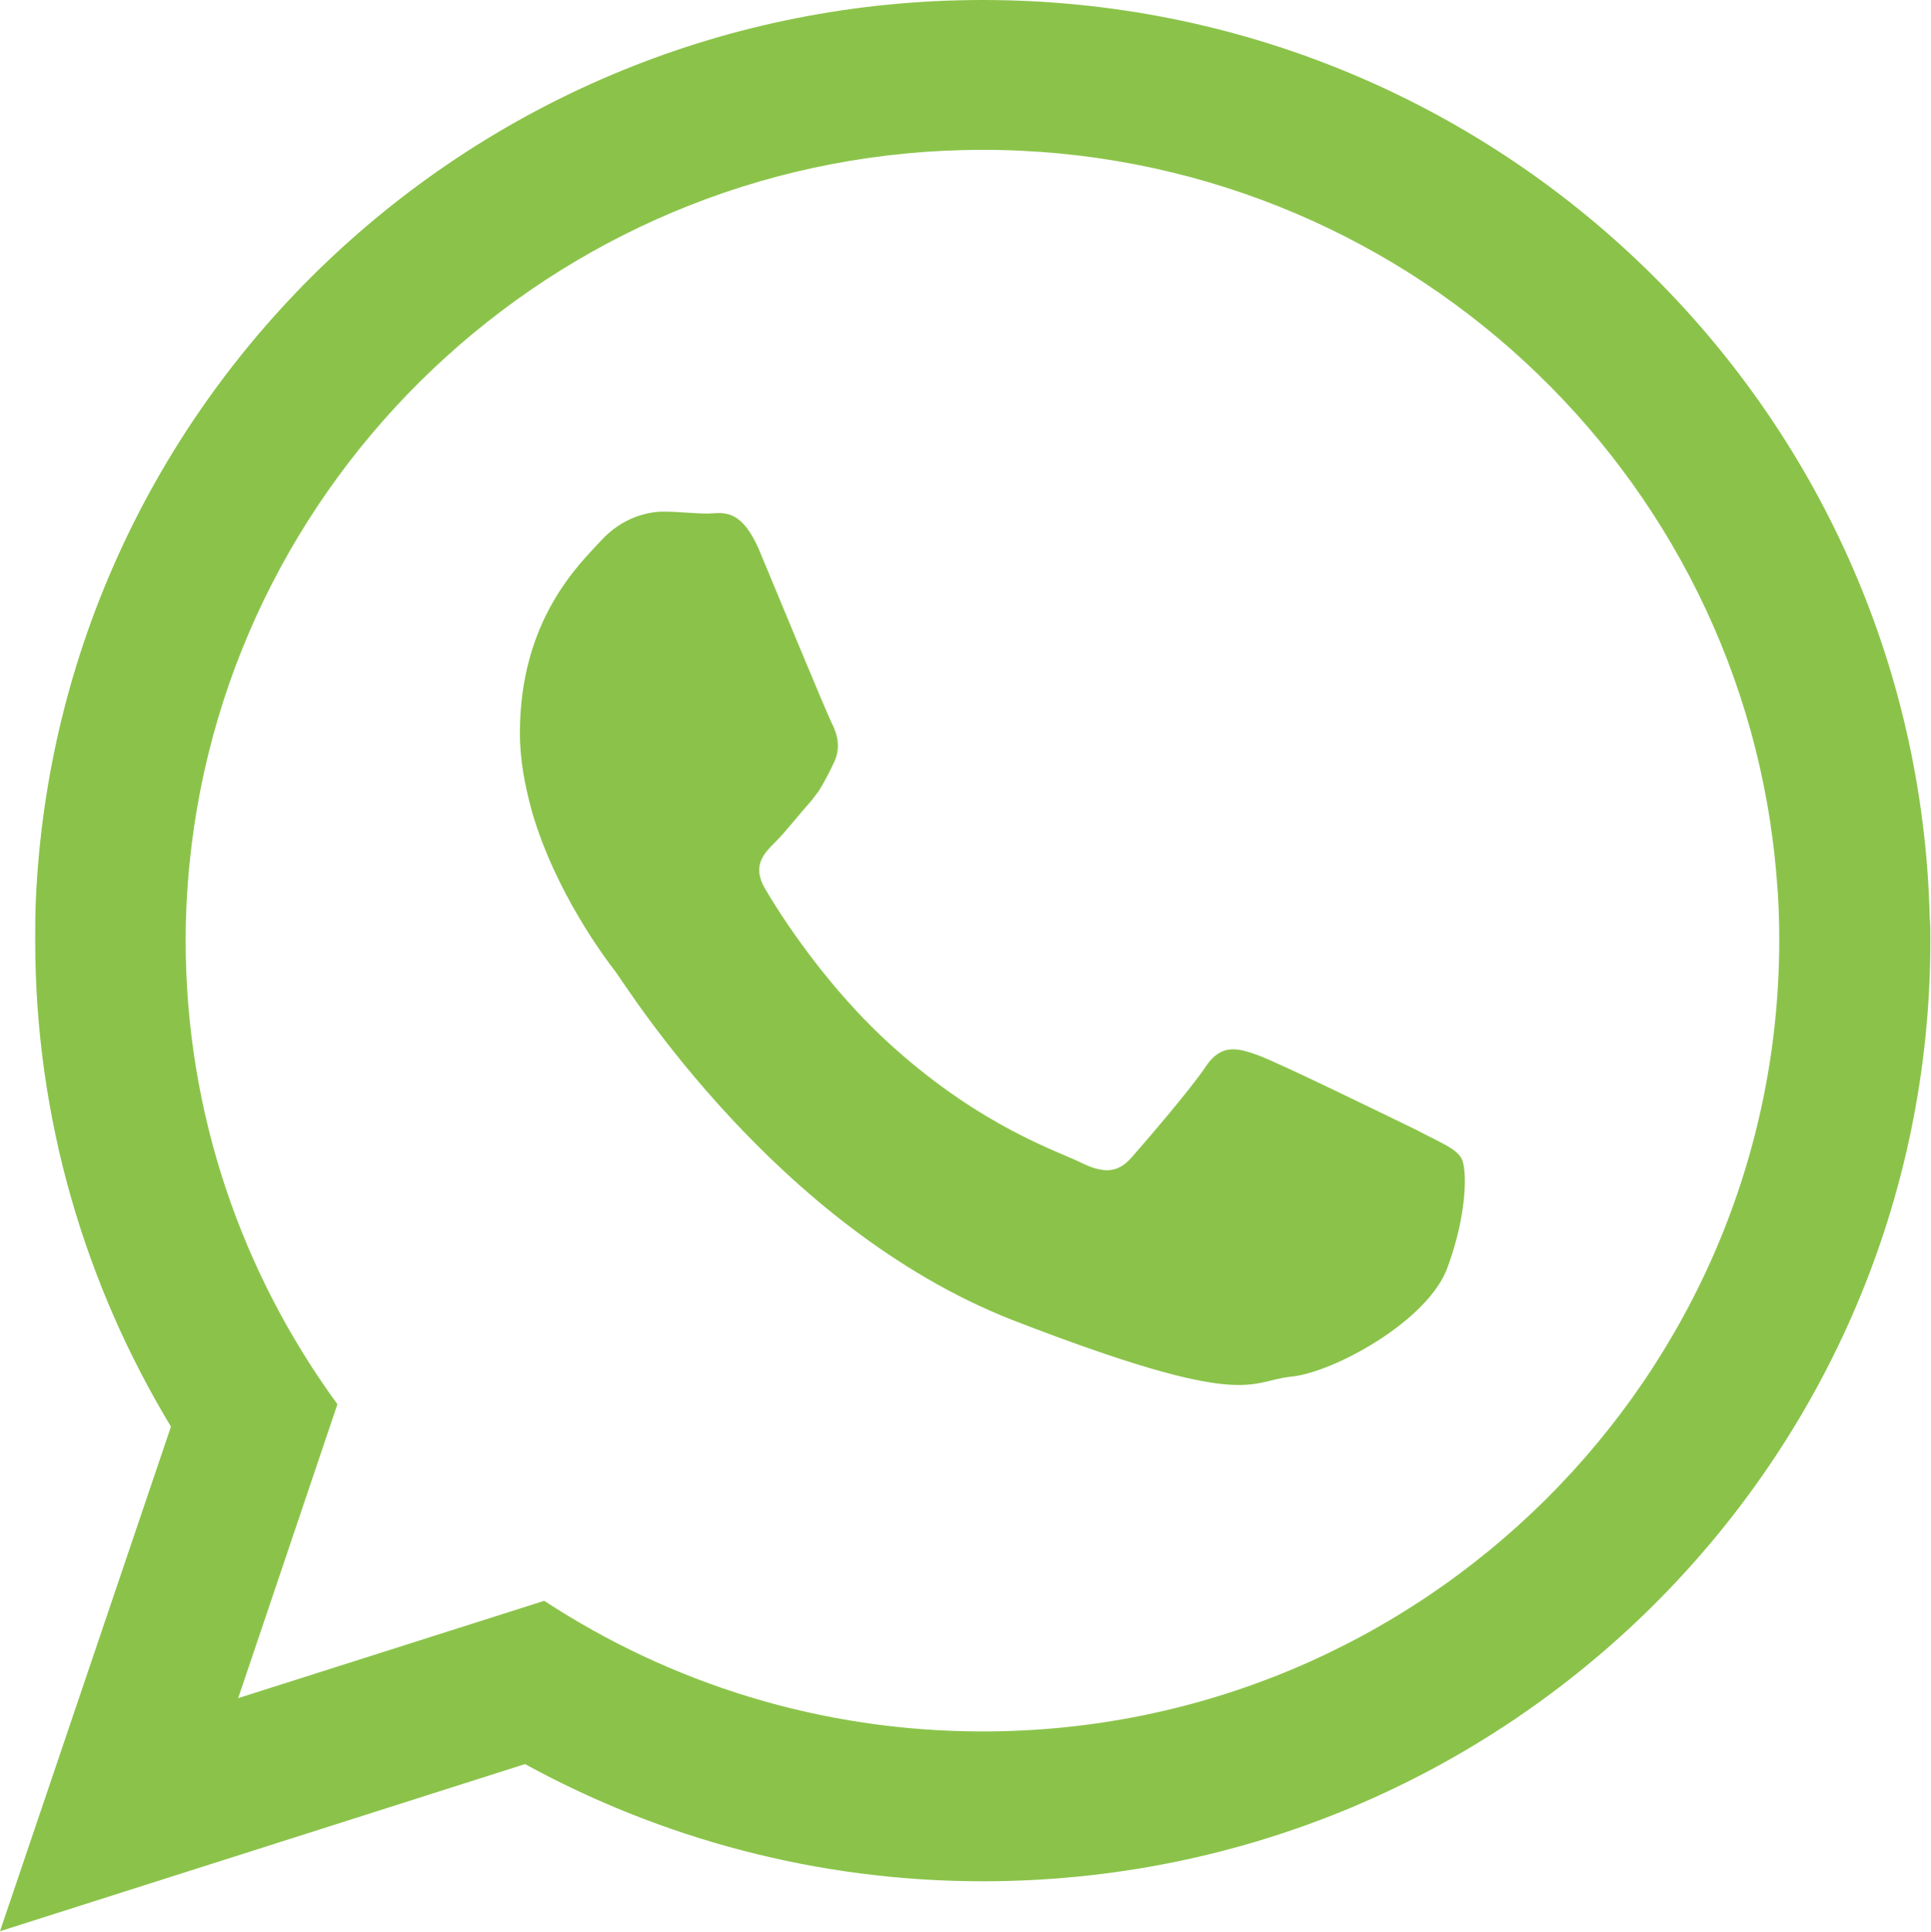
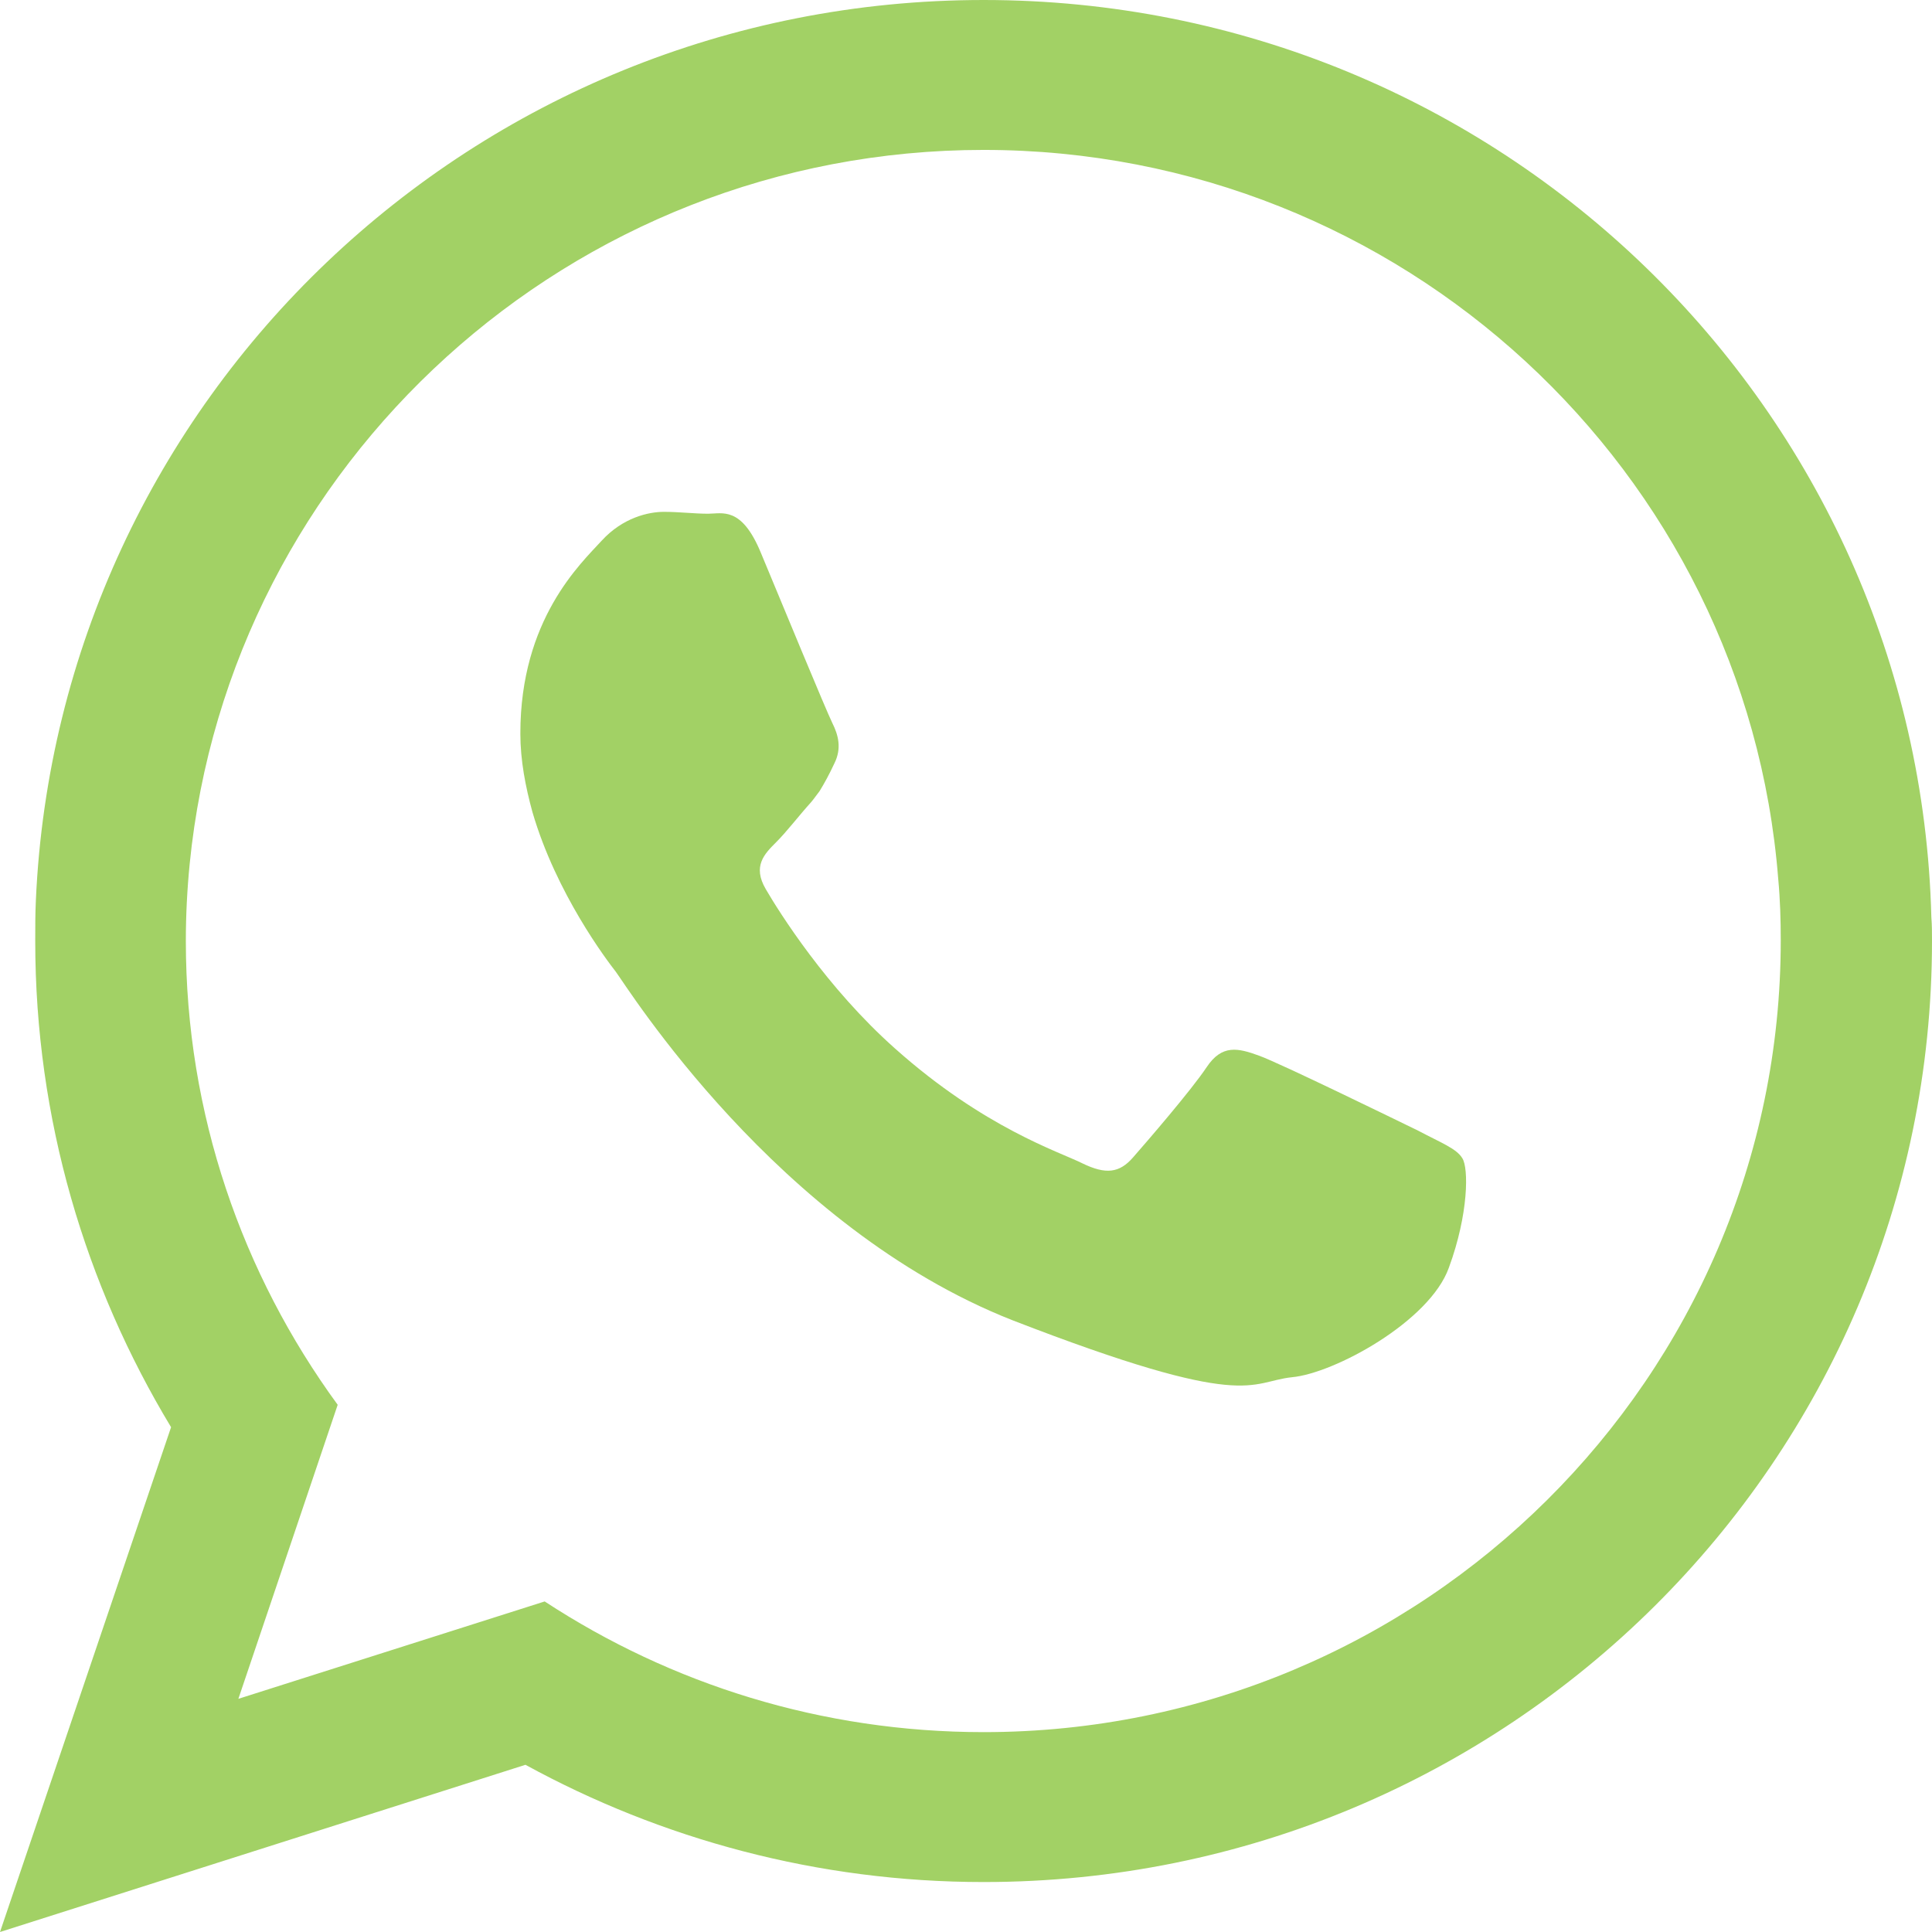
- <svg xmlns="http://www.w3.org/2000/svg" version="1.1" id="Layer_1" x="0px" y="0px" viewBox="0 0 301.5 301.6" style="enable-background:new 0 0 301.5 301.6;" xml:space="preserve">
-   <style type="text/css">
- 	.st0{fill-rule:evenodd;clip-rule:evenodd;fill:#8BC34A;}
- </style>
-   <g id="XMLID_1786_">
-     <path id="XMLID_1788_" class="st0" d="M301.4,143.2C299.4,63.7,234,0,153.5,0C73.9,0,9.1,62.3,5.6,140.5c-0.1,2.1-0.1,4.3-0.1,6.4   c0,27.8,7.8,53.7,21.2,75.9L0,301.6l82-26.1c21.2,11.6,45.6,18.3,71.5,18.3c81.8,0,148-65.8,148-146.9   C301.5,145.6,301.5,144.4,301.4,143.2z M153.5,270.4c-25.3,0-48.8-7.5-68.5-20.4l-47.8,15.2l15.5-45.9   C37.8,198.9,29,173.9,29,146.9c0-4,0.2-8,0.6-12C35.8,72.4,89,23.4,153.5,23.4c65.3,0,119,50.2,124,113.8c0.3,3.2,0.4,6.4,0.4,9.6   C277.9,215,222.1,270.4,153.5,270.4z" />
-     <path id="XMLID_1787_" class="st0" d="M221.3,176.5c-3.7-1.8-21.5-10.5-24.8-11.7s-5.8-1.8-8.2,1.8s-9.4,11.7-11.5,14.1   c-2.1,2.4-4.2,2.7-7.9,0.9c-3.6-1.8-15.3-5.5-29.2-17.9c-10.7-9.5-18.1-21.3-20.2-24.9c-2.1-3.6-0.2-5.5,1.6-7.3   c1.7-1.7,3.6-4.2,5.5-6.3c0.5-0.6,0.9-1.2,1.3-1.7c0.8-1.3,1.5-2.6,2.3-4.3c1.2-2.4,0.6-4.5-0.3-6.3c-0.9-1.8-8.2-19.5-11.2-26.7   s-6-6-8.2-6c-2.1,0-4.5-0.3-6.9-0.3s-6.4,0.9-9.7,4.5c-3.3,3.6-12.7,12.3-12.7,30.1c0,4.2,0.8,8.3,1.9,12.3   c3.7,12.7,11.6,23.1,13,24.9c1.8,2.4,25.1,39.9,61.9,54.4c36.9,14.3,36.9,9.6,43.6,8.9c6.6-0.6,21.5-8.7,24.5-17.1   c3.1-8.4,3.1-15.6,2.1-17.1C227.3,179.3,224.9,178.4,221.3,176.5z" />
+ <svg xmlns="http://www.w3.org/2000/svg" width="42" height="42" viewBox="0 0 42 42" fill="none">
+   <g opacity="0.8">
+     <path fill-rule="evenodd" clip-rule="evenodd" d="M41.986 19.942C41.708 8.871 32.597 0 21.383 0C10.294 0 1.268 8.676 0.78 19.566C0.766 19.858 0.766 20.165 0.766 20.457C0.766 24.328 1.853 27.935 3.719 31.026L0 42L11.423 38.365C14.376 39.981 17.775 40.914 21.383 40.914C32.778 40.914 42 31.751 42 20.457C42 20.276 42 20.109 41.986 19.942ZM21.383 37.655C17.859 37.655 14.585 36.611 11.841 34.814L5.182 36.931L7.341 30.539C5.266 27.698 4.04 24.217 4.04 20.457C4.04 19.9 4.068 19.343 4.123 18.786C4.987 10.082 12.398 3.259 21.383 3.259C30.48 3.259 37.96 10.249 38.657 19.106C38.699 19.552 38.712 19.997 38.712 20.443C38.712 29.94 30.939 37.655 21.383 37.655Z" fill="#8BC53F" />
+     <path fill-rule="evenodd" clip-rule="evenodd" d="M30.828 24.579C30.312 24.328 27.833 23.117 27.373 22.95C26.913 22.782 26.565 22.699 26.231 23.2C25.897 23.702 24.922 24.83 24.629 25.164C24.336 25.498 24.044 25.54 23.528 25.289C23.027 25.038 21.397 24.523 19.461 22.797C17.97 21.474 16.939 19.83 16.647 19.329C16.354 18.828 16.619 18.563 16.87 18.312C17.107 18.076 17.371 17.727 17.636 17.435C17.706 17.352 17.761 17.268 17.817 17.198C17.928 17.017 18.026 16.836 18.137 16.599C18.305 16.265 18.221 15.973 18.096 15.722C17.97 15.472 16.953 13.007 16.535 12.004C16.117 11.001 15.7 11.168 15.393 11.168C15.101 11.168 14.766 11.127 14.432 11.127C14.098 11.127 13.54 11.252 13.081 11.753C12.621 12.255 11.312 13.466 11.312 15.945C11.312 16.53 11.423 17.101 11.576 17.658C12.092 19.426 13.192 20.875 13.387 21.125C13.638 21.46 16.884 26.682 22.01 28.701C27.15 30.692 27.15 30.038 28.084 29.94C29.003 29.857 31.079 28.729 31.497 27.559C31.928 26.389 31.928 25.387 31.789 25.178C31.664 24.969 31.329 24.844 30.828 24.579Z" fill="#8BC53F" />
  </g>
</svg>
